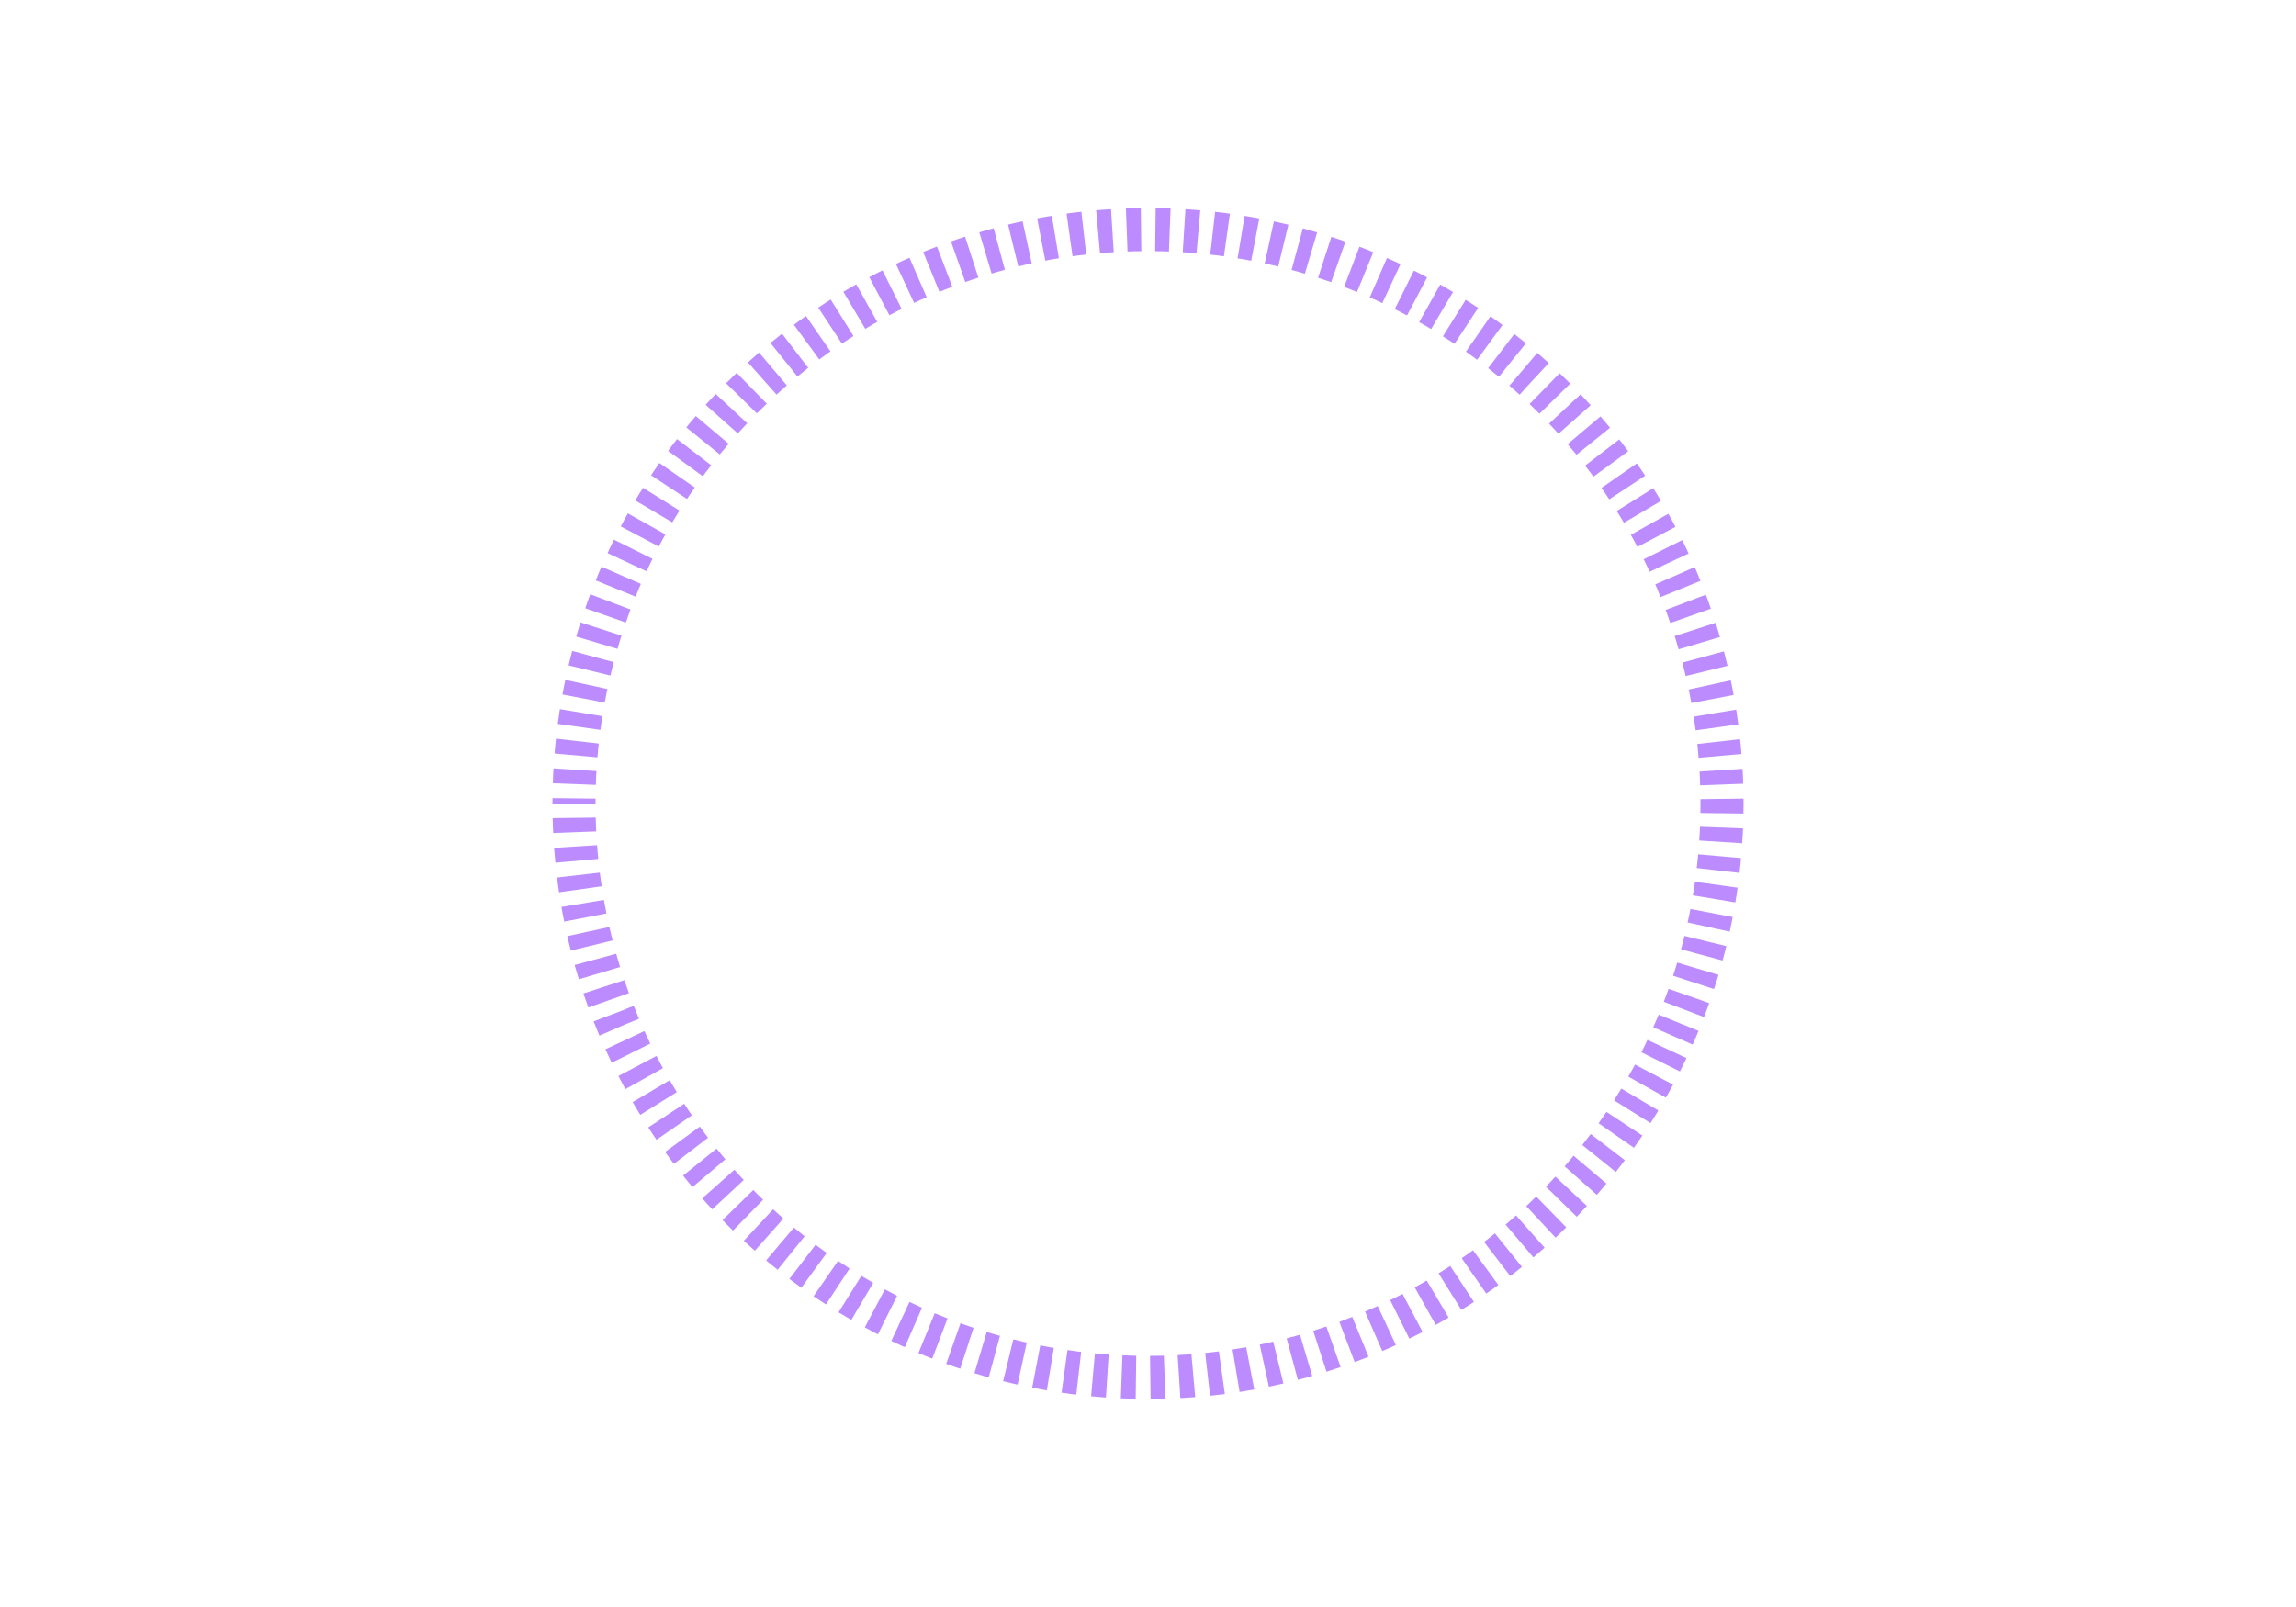
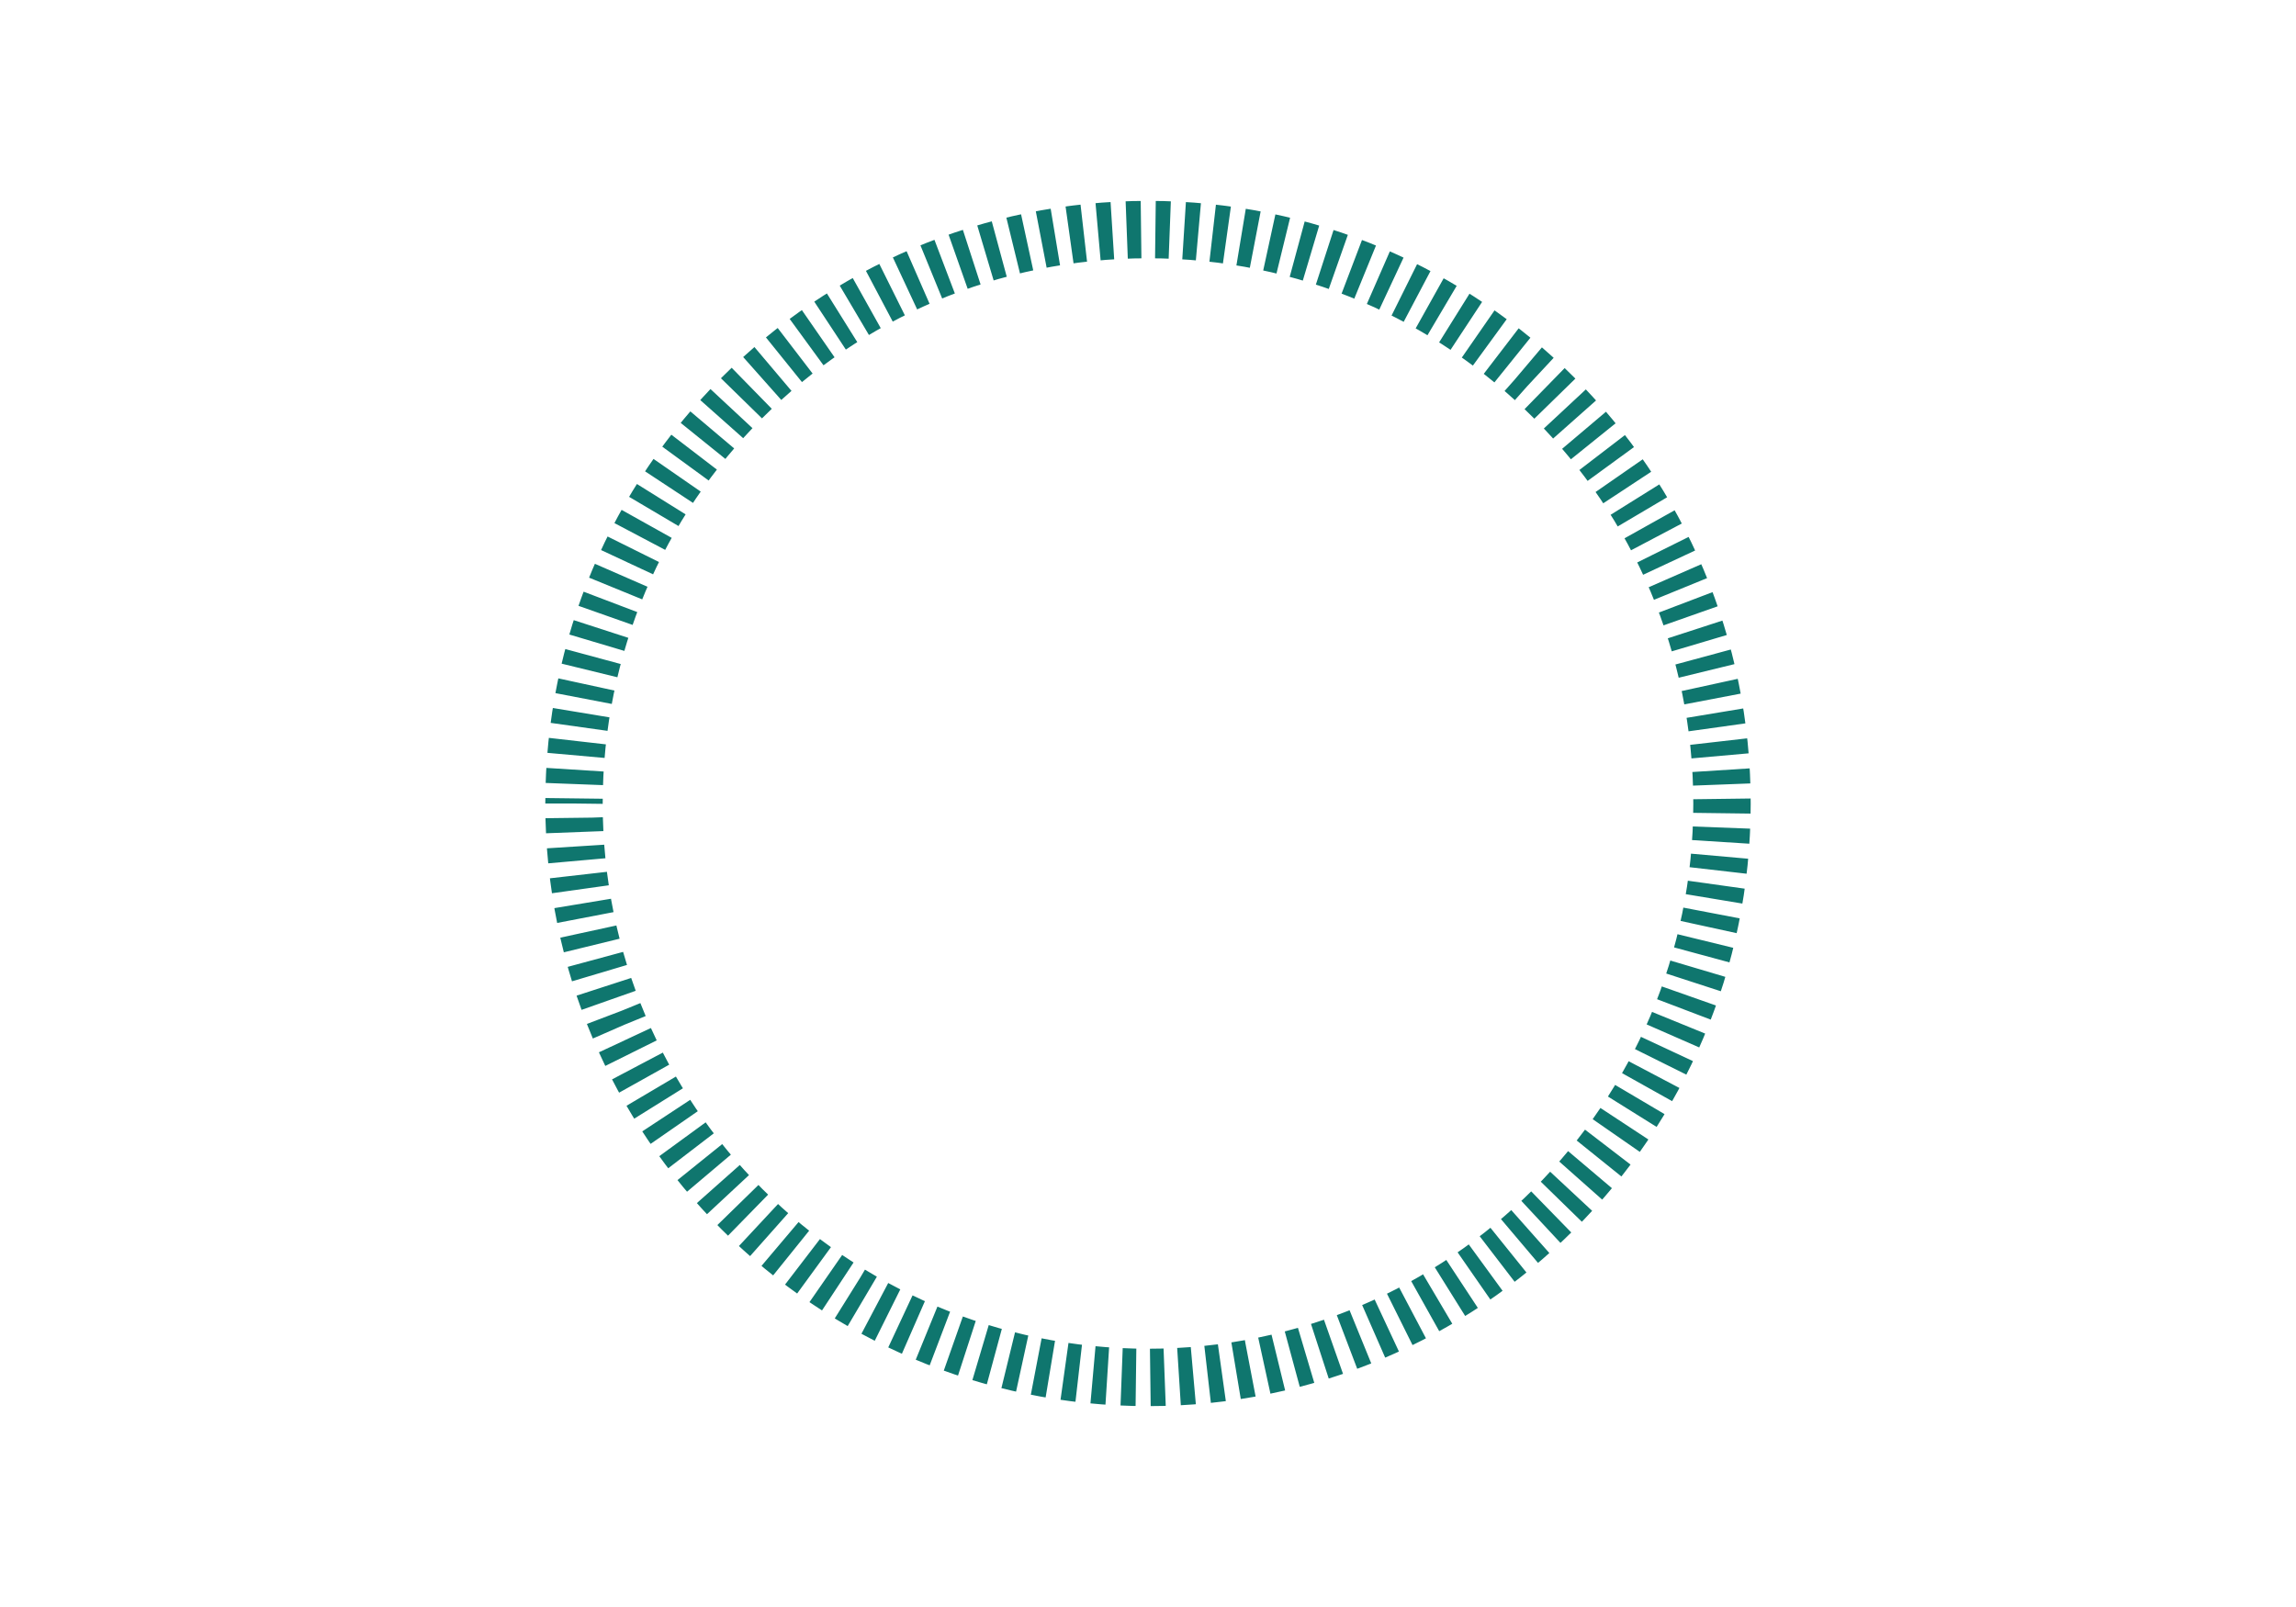
<svg xmlns="http://www.w3.org/2000/svg" width="160" height="112" viewBox="-80 -56 160 112" role="img" aria-labelledby="title">
  <defs>
-     <radialGradient id="orb" cx="0.35" cy="0.35">
-       <stop offset="0" stop-color="#e2c5ff" />
-       <stop offset="0.55" stop-color="#bc8cff" stop-opacity="0.75" />
-       <stop offset="1" stop-color="#1f6feb" stop-opacity="0.35" />
-     </radialGradient>
    <path id="orbit" d="M-62 0 a62 18 0 1 0 124 0 a62 18 0 1 0 -124 0" />
+     <clipPath id="behind">
+       <rect x="-80" y="-60" width="160" height="60" />
+     </clipPath>
+     <clipPath id="ahead">
+       <rect x="-80" y="0" width="160" height="60" />
+     </clipPath>
+     <clipPath id="disc">
+       <circle r="38" />
+     </clipPath>
  </defs>
-   <circle r="40" fill="url(#orb)" opacity="0">
+   <g transform="rotate(-18)" opacity="0">
+     <animate attributeName="opacity" begin="1s" dur="0.12s" values="0;1" fill="freeze" />
+     <path d="M-62 0 a62 18 0 0 1 124 0" fill="none" stroke="#94a3b8" stroke-width="2" stroke-linecap="round" />
+     <g clip-path="url(#behind)">
+       <circle r="4.5" fill="#f59e0b">
+         <animateMotion dur="2.4s" repeatCount="indefinite">
+           <mpath href="#orbit" />
+         </animateMotion>
+       </circle>
+     </g>
+   </g>
+   <circle r="38" fill="#14b8a6" opacity="0">
    <animate attributeName="opacity" begin="0.7s" dur="0.4s" values="0;1" fill="freeze" />
  </circle>
-   <path d="M-40 0 a40 40 0 1 0 80 0 a40 40 0 1 0 -80 0" pathLength="1" stroke-dasharray="1" stroke-dashoffset="1" fill="none" stroke="#bc8cff" stroke-width="3" stroke-linecap="butt">
+   <path d="M-40 0 a40 40 0 1 0 80 0 a40 40 0 1 0 -80 0" pathLength="1" stroke-dasharray="1" stroke-dashoffset="1" fill="none" stroke="#0f766e" stroke-width="4" stroke-linecap="butt">
    <animate attributeName="stroke-dashoffset" dur="0.7s" values="1;0" fill="freeze" />
  </path>
  <g transform="rotate(-18)" opacity="0">
    <animate attributeName="opacity" begin="1s" dur="0.12s" values="0;1" fill="freeze" />
-     <use href="#orbit" fill="none" stroke="#58a6ff" stroke-width="1.5" stroke-opacity="0.5" />
-     <circle r="4.5" fill="#58a6ff">
-       <animateMotion dur="2.4s" repeatCount="indefinite">
-         <mpath href="#orbit" />
-       </animateMotion>
-     </circle>
+     <path d="M-62 0 a62 18 0 0 0 124 0" fill="none" stroke="#0f766e" stroke-width="6" clip-path="url(#disc)" />
+     <path d="M-62 0 a62 18 0 0 0 124 0" fill="none" stroke="#94a3b8" stroke-width="2" stroke-linecap="round" />
+     <g clip-path="url(#ahead)">
+       <circle r="4.5" fill="#f59e0b">
+         <animateMotion dur="2.4s" repeatCount="indefinite">
+           <mpath href="#orbit" />
+         </animateMotion>
+       </circle>
+     </g>
  </g>
</svg>
